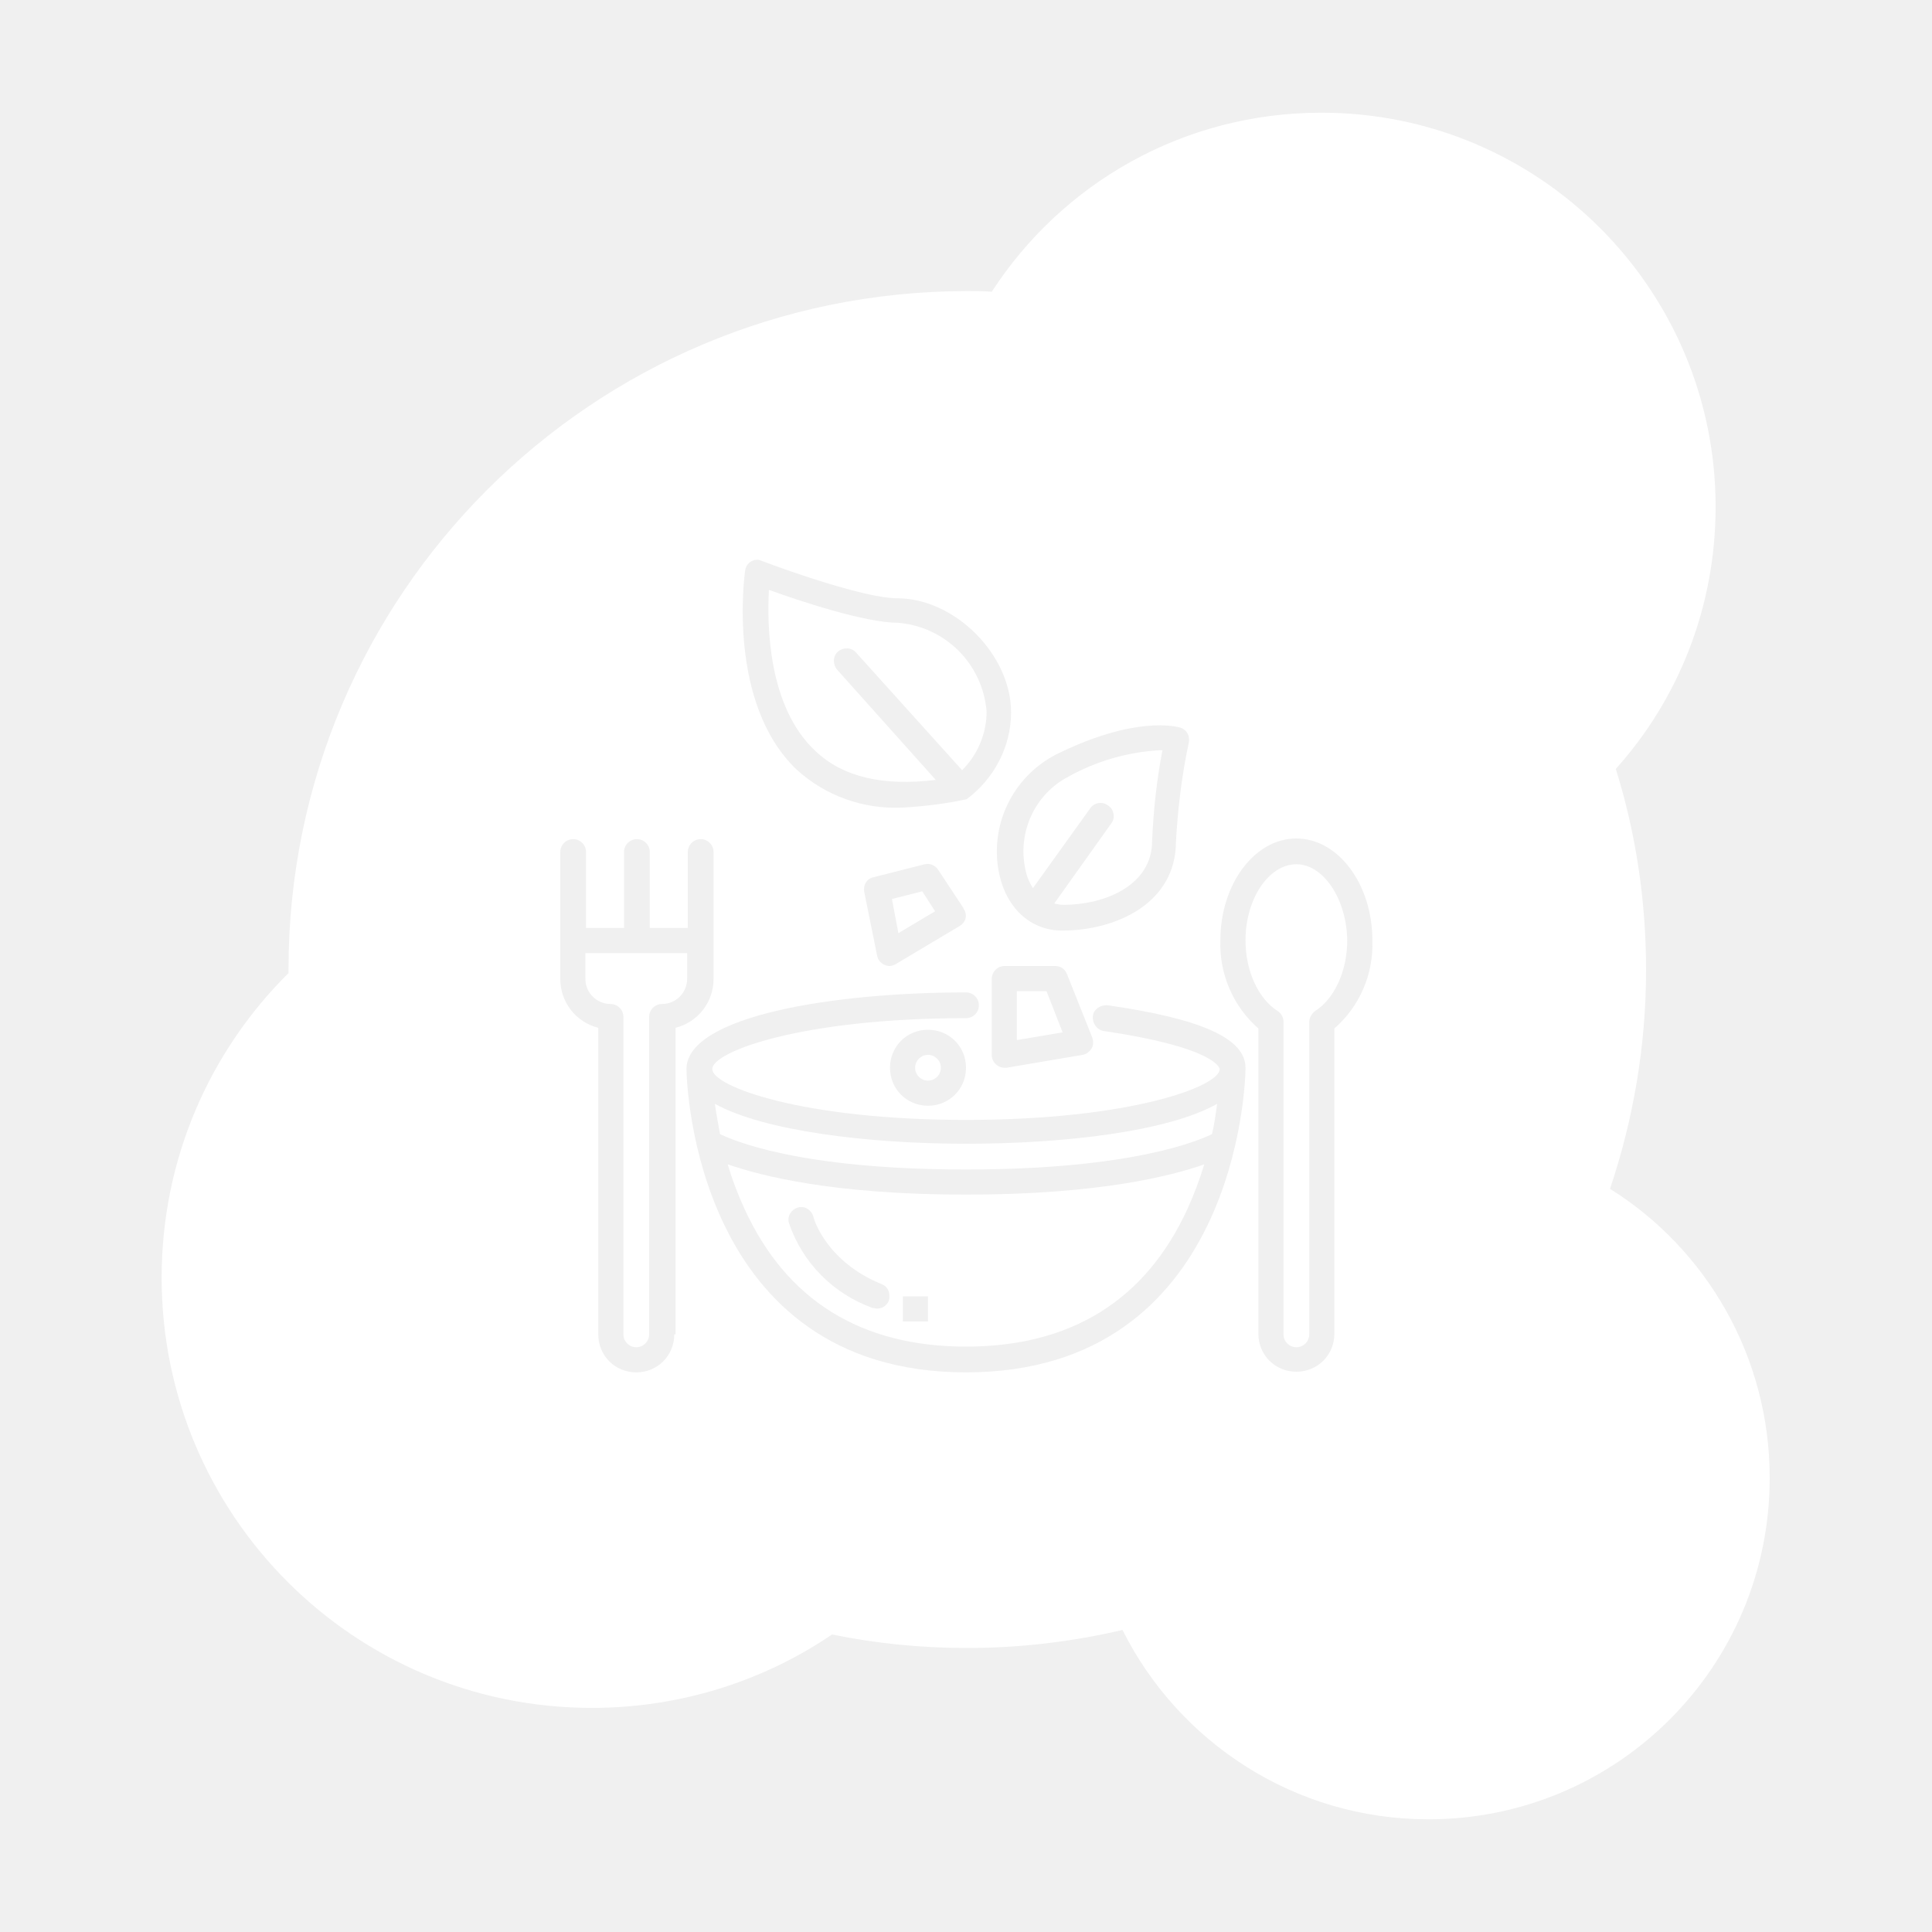
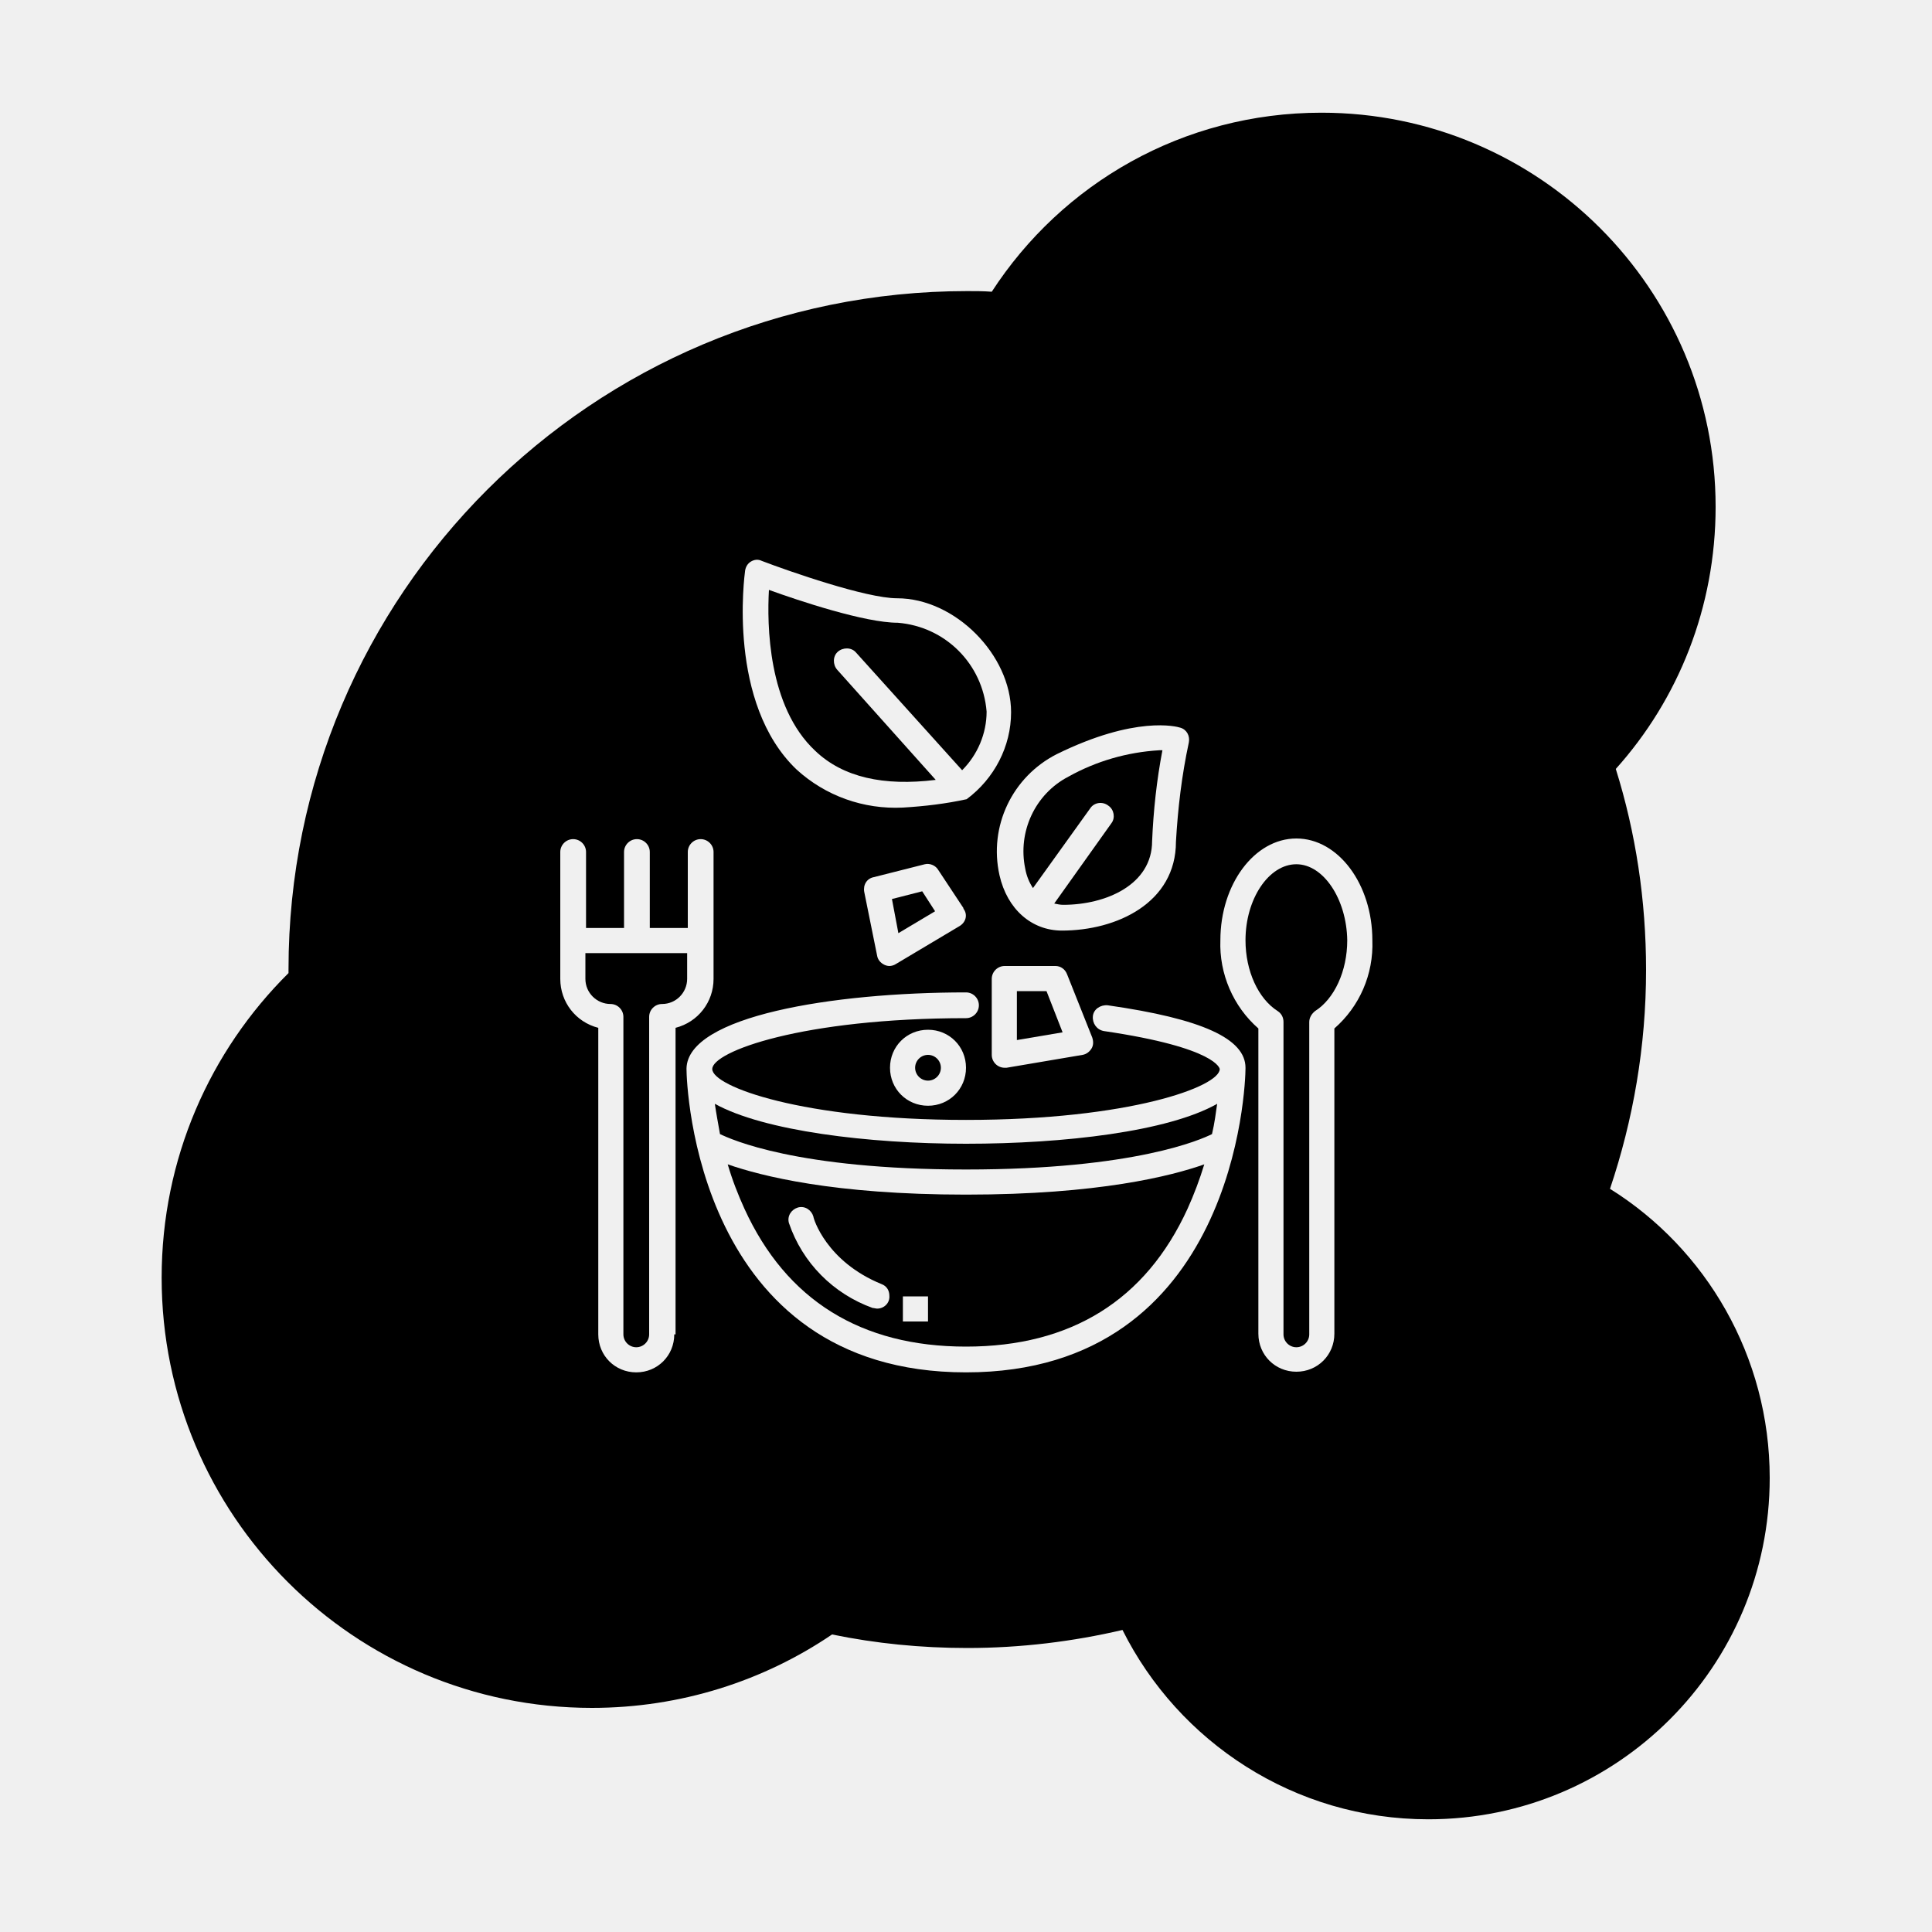
- <svg xmlns="http://www.w3.org/2000/svg" version="1.1" id="Calque_1" x="0px" y="0px" viewBox="0 0 300 300" style="enable-background:new 0 0 300 300;" xml:space="preserve">
-   <style type="text/css">
- 	.st0{fill:#FFFFFF;}
- </style>
+ <svg xmlns="http://www.w3.org/2000/svg" version="1.1" id="foodsvg" x="0px" y="0px" viewBox="0 0 300 300" style="enable-background:new 0 0 300 300;" xml:space="preserve">
  <g>
-     <path class="st0" d="M111,171.4c0.2,1.4,0.5,3,0.8,4.7c1.7,0.8,11.8,5.5,38.2,5.5c26.3,0,36.6-4.7,38.2-5.5   c0.4-1.7,0.6-3.3,0.8-4.7c-7.6,4.3-23.7,6.2-39,6.2C134.7,177.6,118.6,175.6,111,171.4z" />
-     <polygon class="st0" points="157.9,153.9 157.9,161.5 165,160.3 162.5,153.9  " />
-     <path class="st0" d="M90.9,152c0,2.2,1.8,3.9,3.9,3.9c1.1,0,2,0.9,2,2v49.3c0,1.1,0.9,2,2,2s2-0.9,2-2v-49.3c0-1.1,0.9-2,2-2   c2.2,0,3.9-1.8,3.9-3.9V148H90.9V152z" />
-     <path class="st0" d="M145.3,121.1L130,104c-0.7-0.8-0.7-2.1,0.1-2.8s2.1-0.7,2.8,0.1l16.5,18.3c2.4-2.4,3.8-5.7,3.8-9.1   c-0.6-7.4-6.4-13.2-13.8-13.8c-5.1,0-15.3-3.4-20-5.1c-0.3,5.3-0.2,18.1,7.2,25C130.9,120.7,137.2,122.1,145.3,121.1z" />
-     <polygon class="st0" points="138.5,139.6 139.5,144.9 145.2,141.5 143.2,138.4  " />
-     <path class="st0" d="M113,180.8c0.7,2.4,1.6,4.7,2.6,6.9c6.5,14.2,18.1,21.4,34.4,21.4s27.9-7.2,34.4-21.4c1-2.2,1.9-4.6,2.6-6.9   c-5.1,1.8-16.4,4.7-37,4.7C129.4,185.5,118.2,182.6,113,180.8z M136.2,203.2c-0.2,0-0.5-0.1-0.7-0.1c-6.1-2.2-10.9-7-13-13.2   c-0.3-1.1,0.4-2.1,1.4-2.4c1.1-0.3,2.1,0.4,2.4,1.4c0,0.3,2,7,10.6,10.5c0.8,0.3,1.2,1,1.2,1.8   C138.2,202.3,137.3,203.2,136.2,203.2z M144.1,205.2h-3.9v-3.9h3.9V205.2z" />
-     <path class="st0" d="M250,184.6c3.6-10.7,5.6-22.1,5.6-34c0-10.8-1.6-21.3-4.7-31.2c9.7-10.8,15.5-25.1,15.5-40.7   c0-33.8-27.4-61.2-61.2-61.2c-21.5,0-40.3,11-51.2,27.8c-1.3-0.1-2.5-0.1-3.8-0.1C92,45.2,44.8,92.3,44.8,150.5c0,0.2,0,0.4,0,0.6   c-12.2,12.1-19.7,28.8-19.7,47.3c0,36.9,29.9,66.8,66.8,66.8c13.8,0,26.7-4.2,37.3-11.4c6.8,1.4,13.8,2.1,21,2.1   c8.3,0,16.4-1,24.1-2.8c8.7,17.4,26.7,29.4,47.5,29.4c29.3,0,53-23.7,53-53C274.8,210.6,264.9,193.9,250,184.6z M164.1,117.1   c12.2-6,18.6-4.3,19.2-4.1c1,0.3,1.5,1.3,1.3,2.3c-1.1,5.1-1.7,10.2-2,15.4c0,9.5-9.2,13.8-17.7,13.8c-4.7,0-8.5-3.3-9.7-8.6   C153.5,128.3,157.2,120.6,164.1,117.1z M169.6,161.1c0.2,0.6,0.2,1.2-0.1,1.7c-0.3,0.5-0.8,0.9-1.4,1l-11.8,2h-0.3   c-1.1,0-2-0.9-2-2V152c0-1.1,0.9-2,2-2h7.9c0.8,0,1.5,0.5,1.8,1.3L169.6,161.1z M115.7,88.6c0.1-0.6,0.4-1.1,0.9-1.4   c0.5-0.3,1.1-0.4,1.7-0.1c4.2,1.6,16.2,5.8,21,5.8c9,0,17.7,8.8,17.7,17.7c0,5.3-2.6,10.3-6.9,13.5c-3.2,0.7-6.5,1.1-9.9,1.3   c-6.1,0.3-12-1.8-16.5-5.9C112.9,109.2,115.6,89.4,115.7,88.6z M149,143.8l-9.9,5.9c-0.3,0.2-0.7,0.3-1,0.3c-0.3,0-0.6-0.1-0.8-0.2   c-0.6-0.3-1-0.8-1.1-1.4l-2-9.9c0,0,0,0,0,0c-0.2-1.1,0.4-2.1,1.5-2.3l7.9-2c0.8-0.2,1.7,0.2,2.1,0.9l3.9,5.9c0,0,0,0,0,0.1   C150.3,142,150,143.2,149,143.8z M104.7,207.2c0,3.3-2.6,5.9-5.9,5.9s-5.9-2.6-5.9-5.9v-47.6c-3.5-0.9-5.9-4-5.9-7.6v-19.7   c0-1.1,0.9-2,2-2c1.1,0,2,0.9,2,2v11.8h5.9v-11.8c0-1.1,0.9-2,2-2s2,0.9,2,2v11.8h5.9v-11.8c0-1.1,0.9-2,2-2c1.1,0,2,0.9,2,2V152   c0,3.6-2.4,6.7-5.9,7.6V207.2z M193.4,165.9c0,2.5-1.5,47.2-43.4,47.2s-43.4-44.7-43.4-47.1v-0.1c0.2-8.1,22.6-11.8,43.4-11.8   c1.1,0,2,0.9,2,2c0,1.1-0.9,2-2,2c-25.5,0-39.4,5.2-39.4,7.9c0,2.7,14,7.9,39.4,7.9c25.5,0,39.4-5.2,39.4-7.9c0,0-0.3-3.3-18-5.9   c-1.1-0.2-1.8-1.2-1.7-2.3s1.2-1.8,2.3-1.7c14.7,2.1,21.4,5.2,21.4,9.7V165.9z M150,165.8c0,3.3-2.6,5.9-5.9,5.9s-5.9-2.6-5.9-5.9   c0-3.3,2.6-5.9,5.9-5.9S150,162.5,150,165.8z M207.2,159.7v47.4c0,3.3-2.6,5.9-5.9,5.9c-3.3,0-5.9-2.6-5.9-5.9v-47.4   c-3.9-3.4-6.1-8.5-5.9-13.7c0-8.7,5.3-15.8,11.8-15.8s11.8,7.1,11.8,15.8C213.3,151.3,211.1,156.3,207.2,159.7z" />
-     <path class="st0" d="M160.4,137.9l8.9-12.4c0,0,0,0,0,0c0.6-0.9,1.9-1.1,2.8-0.4c0.9,0.6,1.1,1.9,0.5,2.7l-8.9,12.5   c0.5,0.1,0.9,0.2,1.4,0.2c6.6,0,13.8-3.1,13.8-9.9c0.2-4.7,0.7-9.4,1.6-14.1h-0.5c-5,0.3-9.8,1.7-14.1,4.1   c-5.2,2.7-7.9,8.6-6.7,14.3C159.4,136,159.8,137,160.4,137.9z" />
-     <path class="st0" d="M201.3,134.2c-4.3,0-7.9,5.4-7.9,11.8c0,4.8,2,9.1,5,11c0.6,0.4,0.9,1,0.9,1.7v48.5c0,1.1,0.9,2,2,2   c1.1,0,2-0.9,2-2v-48.5c0-0.7,0.4-1.3,0.9-1.7c3-1.9,5-6.2,5-11C209.1,139.6,205.5,134.2,201.3,134.2z" />
-     <path class="st0" d="M142.1,165.8c0,1.1,0.9,2,2,2c1.1,0,2-0.9,2-2c0-1.1-0.9-2-2-2C143,163.8,142.1,164.7,142.1,165.8z" />
+     <path class="donationItem" d="M111,171.4c0.2,1.4,0.5,3,0.8,4.7c1.7,0.8,11.8,5.5,38.2,5.5c26.3,0,36.6-4.7,38.2-5.5   c0.4-1.7,0.6-3.3,0.8-4.7c-7.6,4.3-23.7,6.2-39,6.2C134.7,177.6,118.6,175.6,111,171.4z" />
+     <polygon class="donationItem" points="157.9,153.9 157.9,161.5 165,160.3 162.5,153.9  " />
+     <path class="donationItem" d="M90.9,152c0,2.2,1.8,3.9,3.9,3.9c1.1,0,2,0.9,2,2v49.3c0,1.1,0.9,2,2,2s2-0.9,2-2v-49.3c0-1.1,0.9-2,2-2   c2.2,0,3.9-1.8,3.9-3.9V148H90.9V152z" />
+     <path class="donationItem" d="M145.3,121.1L130,104c-0.7-0.8-0.7-2.1,0.1-2.8s2.1-0.7,2.8,0.1l16.5,18.3c2.4-2.4,3.8-5.7,3.8-9.1   c-0.6-7.4-6.4-13.2-13.8-13.8c-5.1,0-15.3-3.4-20-5.1c-0.3,5.3-0.2,18.1,7.2,25C130.9,120.7,137.2,122.1,145.3,121.1z" />
+     <polygon class="donationItem" points="138.5,139.6 139.5,144.9 145.2,141.5 143.2,138.4  " />
+     <path class="donationItem" d="M113,180.8c0.7,2.4,1.6,4.7,2.6,6.9c6.5,14.2,18.1,21.4,34.4,21.4s27.9-7.2,34.4-21.4c1-2.2,1.9-4.6,2.6-6.9   c-5.1,1.8-16.4,4.7-37,4.7C129.4,185.5,118.2,182.6,113,180.8z M136.2,203.2c-0.2,0-0.5-0.1-0.7-0.1c-6.1-2.2-10.9-7-13-13.2   c-0.3-1.1,0.4-2.1,1.4-2.4c1.1-0.3,2.1,0.4,2.4,1.4c0,0.3,2,7,10.6,10.5c0.8,0.3,1.2,1,1.2,1.8   C138.2,202.3,137.3,203.2,136.2,203.2z M144.1,205.2h-3.9v-3.9h3.9V205.2z" />
+     <path class="donationItem" d="M250,184.6c3.6-10.7,5.6-22.1,5.6-34c0-10.8-1.6-21.3-4.7-31.2c9.7-10.8,15.5-25.1,15.5-40.7   c0-33.8-27.4-61.2-61.2-61.2c-21.5,0-40.3,11-51.2,27.8c-1.3-0.1-2.5-0.1-3.8-0.1C92,45.2,44.8,92.3,44.8,150.5c0,0.2,0,0.4,0,0.6   c-12.2,12.1-19.7,28.8-19.7,47.3c0,36.9,29.9,66.8,66.8,66.8c13.8,0,26.7-4.2,37.3-11.4c6.8,1.4,13.8,2.1,21,2.1   c8.3,0,16.4-1,24.1-2.8c8.7,17.4,26.7,29.4,47.5,29.4c29.3,0,53-23.7,53-53C274.8,210.6,264.9,193.9,250,184.6z M164.1,117.1   c12.2-6,18.6-4.3,19.2-4.1c1,0.3,1.5,1.3,1.3,2.3c-1.1,5.1-1.7,10.2-2,15.4c0,9.5-9.2,13.8-17.7,13.8c-4.7,0-8.5-3.3-9.7-8.6   C153.5,128.3,157.2,120.6,164.1,117.1z M169.6,161.1c0.2,0.6,0.2,1.2-0.1,1.7c-0.3,0.5-0.8,0.9-1.4,1l-11.8,2h-0.3   c-1.1,0-2-0.9-2-2V152c0-1.1,0.9-2,2-2h7.9c0.8,0,1.5,0.5,1.8,1.3L169.6,161.1z M115.7,88.6c0.1-0.6,0.4-1.1,0.9-1.4   c0.5-0.3,1.1-0.4,1.7-0.1c4.2,1.6,16.2,5.8,21,5.8c9,0,17.7,8.8,17.7,17.7c0,5.3-2.6,10.3-6.9,13.5c-3.2,0.7-6.5,1.1-9.9,1.3   c-6.1,0.3-12-1.8-16.5-5.9C112.9,109.2,115.6,89.4,115.7,88.6z M149,143.8l-9.9,5.9c-0.3,0.2-0.7,0.3-1,0.3c-0.3,0-0.6-0.1-0.8-0.2   c-0.6-0.3-1-0.8-1.1-1.4l-2-9.9c0,0,0,0,0,0c-0.2-1.1,0.4-2.1,1.5-2.3l7.9-2c0.8-0.2,1.7,0.2,2.1,0.9l3.9,5.9c0,0,0,0,0,0.1   C150.3,142,150,143.2,149,143.8z M104.7,207.2c0,3.3-2.6,5.9-5.9,5.9s-5.9-2.6-5.9-5.9v-47.6c-3.5-0.9-5.9-4-5.9-7.6v-19.7   c0-1.1,0.9-2,2-2c1.1,0,2,0.9,2,2v11.8h5.9v-11.8c0-1.1,0.9-2,2-2s2,0.9,2,2v11.8h5.9v-11.8c0-1.1,0.9-2,2-2c1.1,0,2,0.9,2,2V152   c0,3.6-2.4,6.7-5.9,7.6V207.2z M193.4,165.9c0,2.5-1.5,47.2-43.4,47.2s-43.4-44.7-43.4-47.1v-0.1c0.2-8.1,22.6-11.8,43.4-11.8   c1.1,0,2,0.9,2,2c0,1.1-0.9,2-2,2c-25.5,0-39.4,5.2-39.4,7.9c0,2.7,14,7.9,39.4,7.9c25.5,0,39.4-5.2,39.4-7.9c0,0-0.3-3.3-18-5.9   c-1.1-0.2-1.8-1.2-1.7-2.3s1.2-1.8,2.3-1.7c14.7,2.1,21.4,5.2,21.4,9.7V165.9z M150,165.8c0,3.3-2.6,5.9-5.9,5.9s-5.9-2.6-5.9-5.9   c0-3.3,2.6-5.9,5.9-5.9S150,162.5,150,165.8z M207.2,159.7v47.4c0,3.3-2.6,5.9-5.9,5.9c-3.3,0-5.9-2.6-5.9-5.9v-47.4   c-3.9-3.4-6.1-8.5-5.9-13.7c0-8.7,5.3-15.8,11.8-15.8s11.8,7.1,11.8,15.8C213.3,151.3,211.1,156.3,207.2,159.7z" />
+     <path class="donationItem" d="M160.4,137.9l8.9-12.4c0,0,0,0,0,0c0.6-0.9,1.9-1.1,2.8-0.4c0.9,0.6,1.1,1.9,0.5,2.7l-8.9,12.5   c0.5,0.1,0.9,0.2,1.4,0.2c6.6,0,13.8-3.1,13.8-9.9c0.2-4.7,0.7-9.4,1.6-14.1h-0.5c-5,0.3-9.8,1.7-14.1,4.1   c-5.2,2.7-7.9,8.6-6.7,14.3C159.4,136,159.8,137,160.4,137.9z" />
+     <path class="donationItem" d="M201.3,134.2c-4.3,0-7.9,5.4-7.9,11.8c0,4.8,2,9.1,5,11c0.6,0.4,0.9,1,0.9,1.7v48.5c0,1.1,0.9,2,2,2   c1.1,0,2-0.9,2-2v-48.5c0-0.7,0.4-1.3,0.9-1.7c3-1.9,5-6.2,5-11C209.1,139.6,205.5,134.2,201.3,134.2z" />
+     <path class="donationItem" d="M142.1,165.8c0,1.1,0.9,2,2,2c1.1,0,2-0.9,2-2c0-1.1-0.9-2-2-2C143,163.8,142.1,164.7,142.1,165.8z" />
  </g>
</svg>
